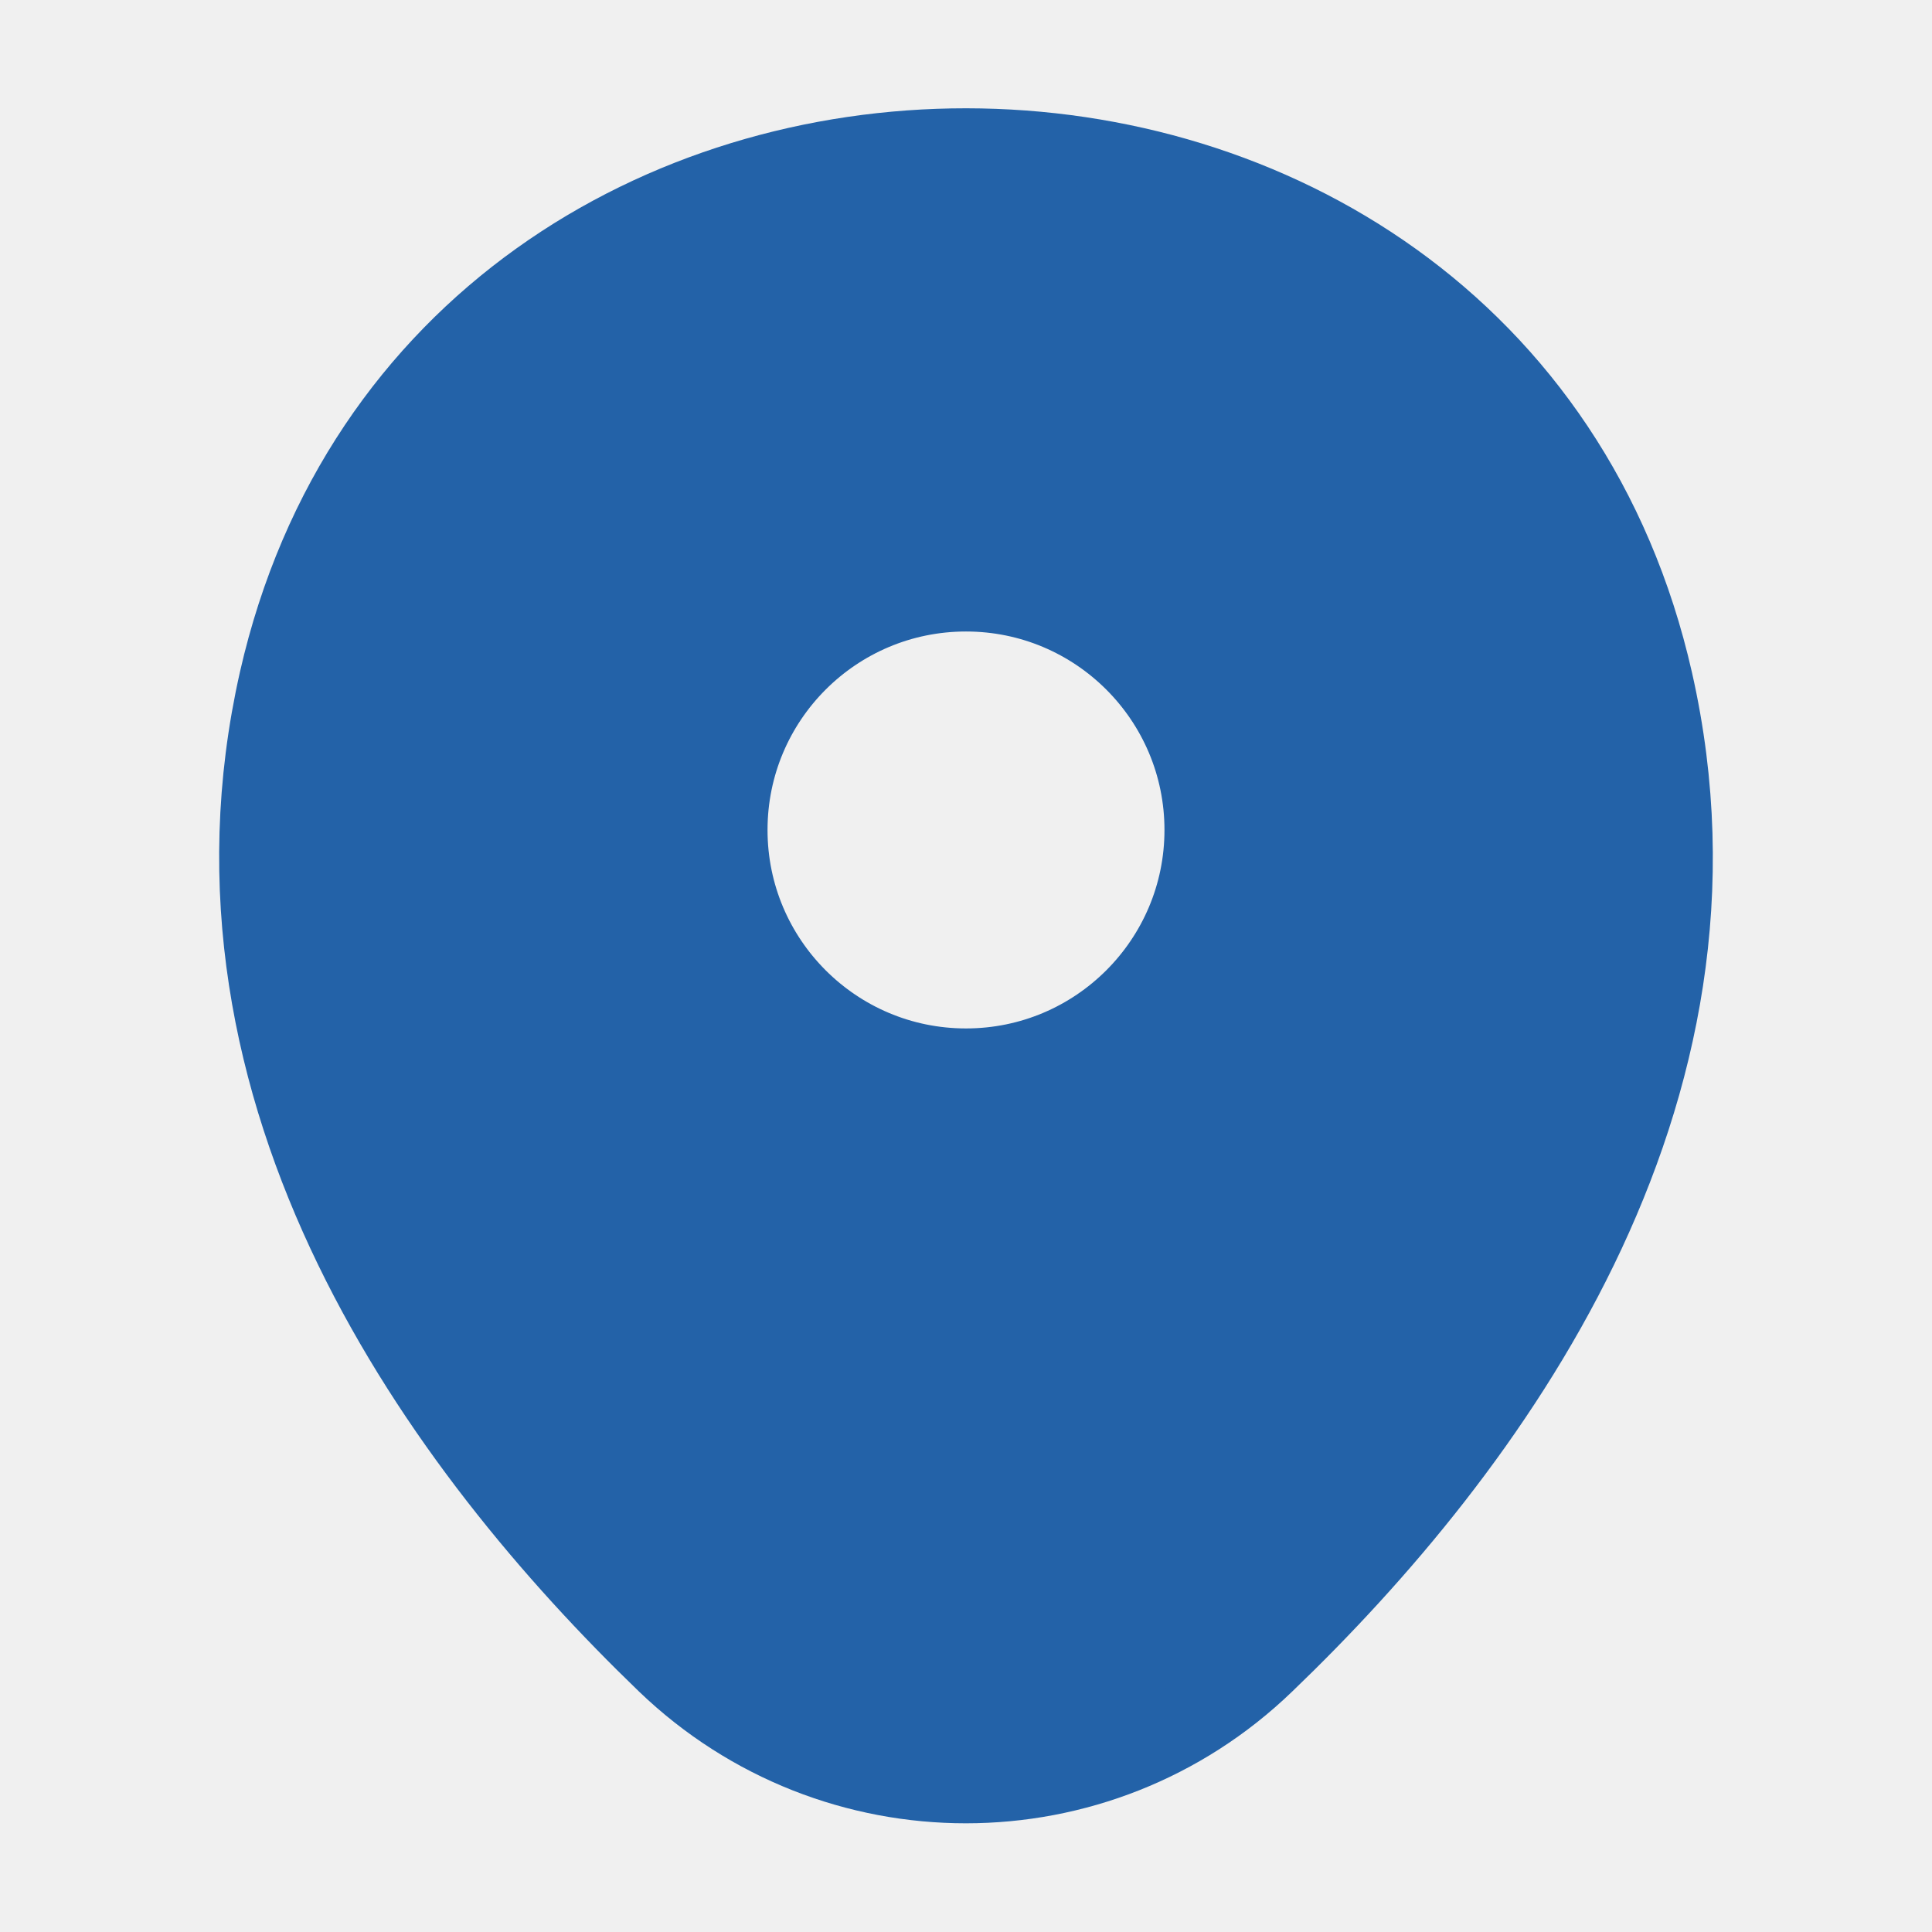
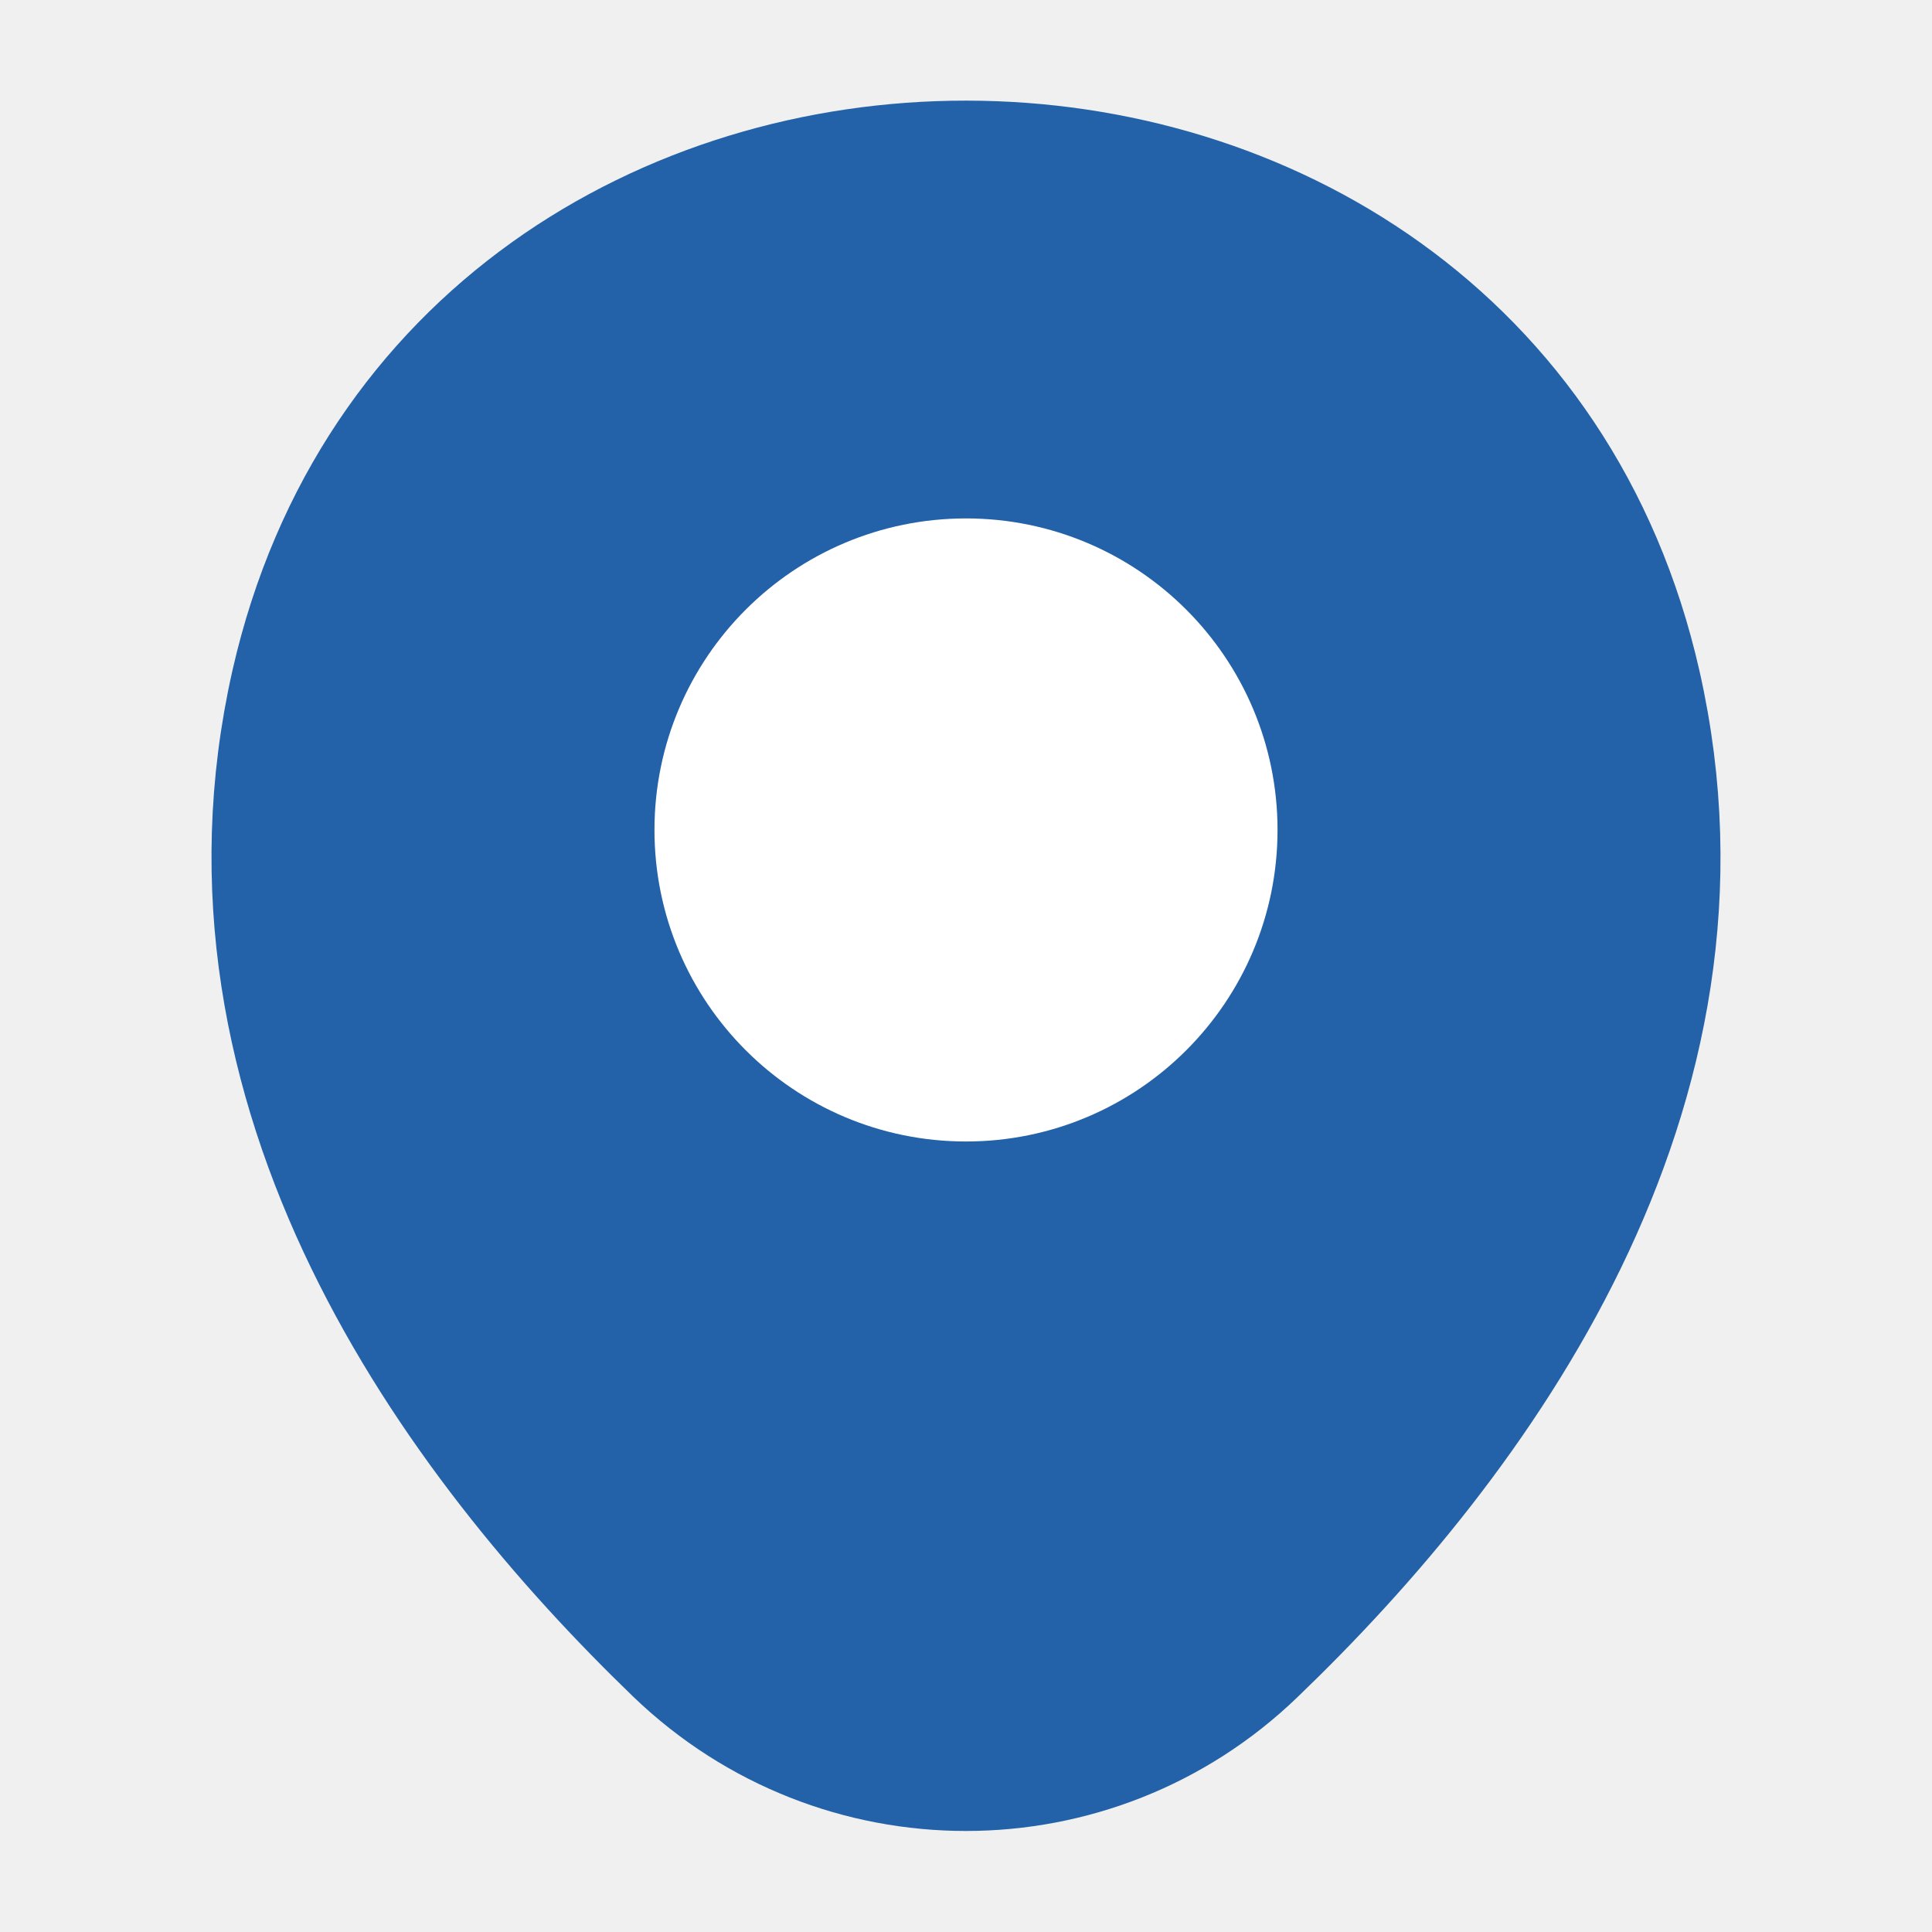
- <svg xmlns="http://www.w3.org/2000/svg" width="22" height="22" viewBox="0 0 22 22" fill="none">
-   <path d="M11 12.311C12.579 12.311 13.86 11.03 13.86 9.451C13.86 7.871 12.579 6.591 11 6.591C9.42 6.591 8.14 7.871 8.14 9.451C8.14 11.03 9.42 12.311 11 12.311Z" stroke="#2362A8" stroke-width="1.2" />
-   <path d="M3.318 7.782C5.124 -0.156 16.885 -0.147 18.682 7.792C19.736 12.448 16.839 16.39 14.3 18.828C12.457 20.607 9.542 20.607 7.691 18.828C5.161 16.39 2.264 12.439 3.318 7.782Z" stroke="#2362A8" stroke-width="1.2" />
-   <path d="M6.235 5.889C6.426 6.486 6.446 7.29 6.249 7.883C6.154 8.167 6.132 8.49 6.032 8.789C5.938 9.074 5.938 8.955 5.883 8.709C5.787 8.286 5.514 7.934 5.485 7.489C5.46 7.103 5.365 6.414 5.517 6.046C5.574 5.905 5.605 5.765 5.656 5.624C5.688 5.536 5.83 5.37 5.83 5.289C5.83 5.076 5.594 5.657 5.419 5.777C5.262 5.885 5.013 6.28 4.983 6.457C4.961 6.59 4.901 6.667 4.826 6.781C4.729 6.93 4.768 7.051 4.694 7.199C4.638 7.311 4.455 7.84 4.429 7.743C4.268 7.154 4.349 6.09 4.886 5.673C5.052 5.543 5.404 5.038 5.346 5.24C5.205 5.733 4.779 6.152 4.617 6.656C4.435 7.222 4.272 7.796 4.168 8.371C3.953 9.548 4.148 10.81 4.227 11.989C4.251 12.348 4.443 12.783 4.589 13.104C4.711 13.371 4.827 13.659 4.98 13.92C5.153 14.216 5.311 14.584 5.36 14.924C5.405 15.242 5.663 15.578 5.823 15.851C6.019 16.185 6.358 16.49 6.625 16.757C6.903 17.036 7.145 17.34 7.423 17.618C7.696 17.892 7.989 18.145 8.298 18.403C8.643 18.69 8.967 18.998 9.309 19.288C9.402 19.367 9.551 19.277 9.654 19.323C9.825 19.399 9.872 19.441 10.076 19.441C10.489 19.441 11.004 19.52 11.411 19.434C11.72 19.369 12.27 19.184 12.509 18.974C12.865 18.663 13.081 18.232 13.415 17.88C13.956 17.309 14.456 16.726 15.095 16.276C15.46 16.02 15.651 15.701 15.848 15.328C15.87 15.288 15.897 15.807 15.897 15.886C15.897 16.179 15.665 16.566 15.549 16.834C15.09 17.886 13.951 18.193 12.885 18.249C12.796 18.254 12.124 18.408 12.146 18.424C12.197 18.459 12.399 18.352 12.446 18.34C12.793 18.253 13.14 18.19 13.485 18.089C14.153 17.892 15.117 17.59 15.545 16.994C16.039 16.307 16.452 15.345 16.65 14.526C16.753 14.101 16.907 13.525 17.166 13.167C17.446 12.78 17.705 12.402 17.919 11.975C17.988 11.837 18.156 11.459 18.156 11.487C18.156 12.177 17.976 12.956 17.609 13.547C17.205 14.197 16.635 14.778 16.099 15.321C15.849 15.575 15.615 15.889 15.332 16.109C15.097 16.292 14.889 16.484 14.656 16.681C14.422 16.879 14.133 17.029 13.917 17.245C13.589 17.573 13.273 17.836 13.15 18.312C13.122 18.422 13.136 18.547 13.136 18.66C13.136 18.865 13.276 18.597 13.356 18.535C13.437 18.472 13.631 18.503 13.638 18.626C13.645 18.741 13.312 18.688 13.255 18.688C12.668 18.688 12.153 18.585 11.582 18.451C11.358 18.399 11.046 18.388 10.839 18.277C10.571 18.133 10.214 18.027 9.93 17.932C9.449 17.772 8.919 17.331 8.591 16.953C7.416 15.6 6.174 14.008 5.572 12.313C5.326 11.618 5.074 10.956 4.889 10.242C4.764 9.761 4.603 9.2 4.603 8.698C4.603 8.661 4.584 8.378 4.638 8.472C4.804 8.757 4.932 9.065 5.043 9.374C5.201 9.819 5.356 10.148 5.356 10.629C5.356 11.444 5.385 12.217 5.67 12.965C5.82 13.358 5.33 12.63 5.266 12.543C5.081 12.293 4.91 12.044 4.84 11.738C4.826 11.676 4.761 11.269 4.802 11.546C4.911 12.291 5.311 13.039 5.67 13.697C5.832 13.995 5.942 14.445 6.144 14.704C6.462 15.113 6.766 15.54 7.071 15.963C7.503 16.56 8.047 17.087 8.556 17.622C9.086 18.178 9.611 18.877 10.435 18.877C10.774 18.877 11.061 18.923 11.324 18.716C11.509 18.57 11.579 18.364 11.742 18.2C11.967 17.975 12.202 17.81 12.397 17.545C12.64 17.216 12.887 16.927 13.025 16.541C13.188 16.086 13.797 15.739 14.147 15.454C14.747 14.964 15.4 14.547 15.991 14.045C16.502 13.612 17.29 12.98 17.542 12.337C17.794 11.698 17.779 11.108 17.779 10.434C17.779 9.751 18.03 9.137 18.03 8.461C18.03 8.189 18.03 7.917 18.03 7.646C18.03 7.288 18.334 8.207 18.369 8.304C18.544 8.8 18.695 9.345 18.717 9.873C18.735 10.287 18.66 10.604 18.497 10.975C18.349 11.315 18.059 11.42 17.839 11.668C17.216 12.368 16.518 12.941 15.956 13.7C15.731 14.005 15.479 14.286 15.221 14.561C15.048 14.746 14.794 15.078 14.67 15.3C14.491 15.623 14.365 16.117 14.043 16.318C14.035 16.323 13.901 16.48 13.931 16.451C14.297 16.085 14.598 15.663 14.893 15.241C15.176 14.837 15.318 14.317 15.674 13.962C15.78 13.856 15.839 14.538 15.869 14.645C15.915 14.805 15.903 14.995 15.897 15.161C15.88 15.608 15.079 15.823 14.768 15.942C14.256 16.136 13.591 16.177 13.23 16.621C13.047 16.848 12.839 17.05 12.662 17.277C12.433 17.572 11.721 17.44 11.408 17.434C10.428 17.415 9.741 16.379 9.156 15.715C9.048 15.594 8.941 15.475 8.793 15.412C8.507 15.289 8.308 14.926 8.093 14.711C7.792 14.41 7.607 14.009 7.329 13.683C7.017 13.316 6.782 12.882 6.5 12.491C5.773 11.484 5.105 10.182 5.105 8.9C5.105 8.548 5.109 8.225 5.182 7.883C5.284 7.404 5.488 6.933 5.548 6.45C5.606 5.983 5.579 4.858 5.998 4.536C6.158 4.413 6.277 4.255 6.419 4.104C6.599 3.913 6.848 3.831 7.071 3.707C7.442 3.5 7.796 3.423 8.211 3.344C9.2 3.157 10.163 3.003 11.177 3.003C11.668 3.003 12.149 2.953 12.634 2.94C13.237 2.924 12.262 2.648 12.066 2.591C11.591 2.452 11.027 2.375 10.529 2.375C10.236 2.375 9.966 2.496 9.672 2.501C9.632 2.501 8.908 2.517 8.94 2.563C9.004 2.658 9.297 2.624 9.386 2.626C9.8 2.634 10.208 2.679 10.62 2.717C11.232 2.773 11.843 2.815 12.453 2.891C12.967 2.955 13.459 3.175 13.952 3.316C14.477 3.466 14.946 3.868 15.423 4.128C15.605 4.228 15.681 4.334 15.8 4.494C15.92 4.657 16.146 4.751 16.281 4.923C16.877 5.685 17.65 6.727 17.717 7.722C17.75 8.215 17.841 8.716 17.765 9.214C17.673 9.825 17.402 10.283 17.19 10.849C16.89 11.65 16.627 12.463 16.302 13.261C16.053 13.871 15.646 14.241 15.144 14.624C14.261 15.298 13.263 15.768 12.352 16.398C11.784 16.792 10.953 17.36 10.222 17.231C9.428 17.091 8.863 16.066 8.493 15.44C8.342 15.183 8.137 15.053 8.281 15.454C8.344 15.629 8.533 15.964 8.682 16.081C8.984 16.318 9.094 16.577 9.501 16.709C10.367 16.989 10.52 16.313 11.003 15.802C11.556 15.217 12.161 14.843 12.858 14.436C13.726 13.928 14.413 13.171 15.047 12.4C16.022 11.213 16.65 9.747 17.058 8.28C17.105 8.11 17.089 7.933 17.089 7.757C17.089 7.677 17.089 7.671 17.089 7.778C17.089 8.138 17.097 8.499 17.086 8.859C17.049 10.036 16.636 11.052 16.037 12.038C15.806 12.416 15.583 12.816 15.364 13.202C15.095 13.676 14.722 14.05 14.342 14.436C13.607 15.184 12.59 15.326 11.648 15.736C11.582 15.764 10.967 15.997 11.031 15.914C11.286 15.578 11.85 15.348 12.202 15.133C13.398 14.402 13.889 13.306 14.6 12.177C14.959 11.608 15.201 10.972 15.521 10.382C15.775 9.913 16.097 9.439 16.26 8.928C16.462 8.294 16.776 7.602 16.776 6.931C16.776 5.704 15.638 4.871 14.684 4.271C13.684 3.644 12.253 3.611 11.097 3.501C10.416 3.436 9.85 3.459 9.173 3.602C8.41 3.763 7.521 3.928 6.859 4.359C6.187 4.795 6.143 5.547 6.172 6.279C6.183 6.563 6.315 5.941 6.325 5.889C6.382 5.599 6.373 5.337 6.548 5.087C6.691 4.884 6.913 4.812 7.117 4.69C7.704 4.337 8.253 4.299 8.957 4.264C10.502 4.188 11.97 4.645 13.513 4.7C13.974 4.717 14.903 4.659 15.207 5.059C15.323 5.212 15.512 5.349 15.646 5.516C15.818 5.731 15.953 5.937 16.037 6.189C16.25 6.827 16.274 7.387 16.274 8.064C16.274 8.269 16.38 8.973 16.071 8.531C15.558 7.795 15.194 6.883 14.803 6.077C14.535 5.526 14.204 5.012 13.889 4.487C13.733 4.227 13.438 4.048 13.22 3.839C12.764 3.403 11.999 3.24 11.38 3.33C10.97 3.39 10.533 3.59 10.156 3.755C9.909 3.864 9.291 4.006 9.909 4.006C10.785 4.006 11.665 4.069 12.537 4.069C13.281 4.069 13.627 4.525 14.112 5.01C14.425 5.323 14.518 5.775 14.816 6.098C15.143 6.451 14.905 5.317 15.235 5.666C15.586 6.037 15.73 6.606 15.925 7.067C16.073 7.416 15.819 6.681 15.688 6.6C15.632 6.565 15.646 6.959 15.646 6.969C15.646 7.276 15.646 7.583 15.646 7.89C15.646 8.184 15.69 8.521 15.639 8.813C15.512 9.545 14.864 10.115 14.628 10.797C14.472 11.247 14.14 11.7 14.14 12.194C14.14 12.473 13.604 13.198 13.325 13.306C13.092 13.397 13.103 12.462 13.15 12.303C13.248 11.972 13.498 11.816 13.642 11.504C13.756 11.257 13.919 11.073 14.015 10.811C14.089 10.605 14.197 10.178 14.329 10.03C14.548 9.783 14.505 9.312 14.594 9.012C14.71 8.62 14.58 8.252 14.52 7.865C14.413 7.168 14.063 6.69 13.579 6.206C13.325 5.951 13.029 5.714 12.791 5.45C12.682 5.328 12.328 5.036 12.488 5.066C12.753 5.116 13.078 5.379 13.314 5.505C13.547 5.63 13.795 5.728 14.015 5.875C14.672 6.313 14.84 7.212 15.116 7.917C15.154 8.014 15.55 9.151 15.298 9.047C14.839 8.858 14.576 8.202 14.297 7.83C14.079 7.539 13.97 7.206 13.673 6.976C13.382 6.752 13.133 6.463 12.885 6.202C12.744 6.053 12.54 5.678 12.317 5.641C11.967 5.583 11.337 5.333 11.017 5.589C10.847 5.725 10.441 5.723 10.215 5.826C9.94 5.952 9.601 5.991 9.309 6.105C9.007 6.222 8.707 6.292 8.438 6.481C8.14 6.689 9.086 6.077 9.448 6.077C9.899 6.077 10.345 6.014 10.801 6.014C11.238 6.014 11.825 6.124 12.244 6C12.31 5.981 12.601 5.899 12.516 5.819C12.235 5.557 11.628 5.549 11.268 5.463C10.949 5.387 10.52 5.291 10.229 5.132C10.03 5.024 10.563 4.762 10.623 4.728C10.908 4.568 10.393 4.68 10.32 4.697C9.738 4.827 9.103 4.862 8.507 4.881C8.344 4.887 7.523 4.923 7.489 5.213C7.469 5.389 7.316 5.416 7.239 5.572C7.178 5.693 6.913 5.786 7.127 5.701C8.305 5.229 12.16 5.143 10.892 5.143C10.703 5.143 10.497 5.207 10.309 5.226C9.703 5.289 9.088 5.29 8.479 5.324C7.76 5.364 6.917 5.262 6.214 5.45C6.001 5.506 6.091 6.218 6.207 6.328C6.533 6.636 7.815 6.273 8.18 6.091C8.255 6.053 8.333 5.913 8.399 5.965C8.512 6.056 8.158 6.559 8.12 6.666C8.071 6.806 8.009 7.378 8.061 7.294C8.145 7.157 8.25 7.003 8.368 6.893C8.456 6.81 8.08 7.309 8.019 7.381C7.415 8.092 7.427 9.184 7.427 10.089C7.427 10.526 7.33 10.21 7.239 9.939C7.07 9.437 7.019 8.954 6.925 8.437C6.862 8.093 6.716 7.296 7.022 6.99C7.077 6.936 7.157 6.715 7.134 6.788C6.997 7.221 6.752 7.674 6.548 8.081C6.372 8.434 6.255 9.615 6.235 9.221C6.217 8.888 6.338 8.575 6.458 8.27C6.597 7.915 6.623 7.487 6.813 7.158C6.968 6.889 7.203 6.677 7.42 6.46C7.475 6.405 7.913 5.933 7.821 6.251C7.463 7.482 5.622 8.631 6.472 10.016C6.709 10.403 6.987 10.777 7.252 11.145C7.595 11.62 7.916 12.169 8.302 12.602C8.356 12.664 8.691 13.136 8.493 12.853C8.284 12.554 7.954 12.27 7.671 12.038C7.021 11.506 6.275 11.324 5.496 11.082C5.273 11.014 5.028 11.022 4.792 11.034C4.692 11.039 4.594 11.19 4.509 11.152C4.268 11.045 4.491 10.509 4.572 10.385C4.785 10.06 5.15 9.589 5.482 9.936C5.721 10.186 5.973 10.446 6.235 10.671C6.322 10.747 6.73 11.233 6.737 10.88C6.743 10.555 6.601 10.339 6.458 10.065C6.258 9.683 6.474 10.04 6.59 10.183C6.721 10.345 6.853 10.459 7.022 10.567C7.194 10.676 7.439 10.594 7.587 10.72C8.119 11.172 9.006 11.752 9.246 12.473C9.555 13.4 10.778 13.382 11.54 13.467C11.878 13.504 12.229 13.481 12.568 13.481C12.813 13.481 13.099 13.531 13.325 13.418C13.491 13.335 13.54 13.374 13.415 13.352C13.167 13.306 13.095 13.062 12.973 12.885C12.941 12.838 12.64 12.454 12.634 12.456C12.569 12.483 12.512 12.642 12.415 12.696C12.108 12.867 11.601 12.79 11.268 12.79C10.961 12.79 10.655 12.79 10.348 12.79C9.897 12.79 9.446 12.79 8.995 12.79C8.722 12.79 8.447 12.827 8.211 12.696C7.961 12.558 7.524 12.643 7.364 12.383C7.274 12.236 7.149 12.154 7.05 12.024C6.986 11.94 6.905 11.89 6.981 12.062C7.123 12.385 7.407 12.672 7.643 12.93C8.075 13.401 8.713 13.619 9.121 14.094C9.302 14.306 9.568 14.415 9.769 14.603C9.916 14.74 10.029 14.897 10.188 15.021C10.397 15.186 10.548 15.415 10.749 15.583C10.856 15.672 11.308 15.347 11.408 15.286C11.768 15.065 12.118 14.842 12.352 14.481C12.777 13.828 11.716 14.311 11.359 14.293C10.671 14.258 10.116 14.269 9.511 13.92C9.276 13.784 9.102 13.594 8.915 13.408C8.563 13.055 9.625 14.107 9.999 14.436C10.169 14.585 10.348 14.861 10.599 14.861C10.894 14.861 11.345 14.88 11.589 14.701C11.655 14.652 11.745 14.327 11.665 14.436C11.5 14.662 11.263 14.964 11.024 15.112C10.207 15.619 9.518 15.148 8.87 14.596C8.554 14.327 8.332 13.947 8.037 13.652C7.922 13.537 8 13.678 8.03 13.742C8.192 14.088 8.434 14.393 8.675 14.687C9.077 15.179 9.632 15.544 10.118 15.949C10.206 16.022 10.508 16.179 10.397 16.151C10.025 16.058 9.627 15.646 9.313 15.426C8.904 15.14 8.553 14.79 8.159 14.478C7.924 14.292 7.568 13.929 7.225 14.059C7.022 14.136 6.936 14.335 6.771 14.429C6.637 14.506 6.92 14.559 6.932 14.561C7.365 14.626 7.776 14.724 8.19 14.868C8.493 14.973 9.429 15.095 9.511 15.454C9.55 15.623 9.54 15.816 9.654 15.956C9.834 16.175 10.464 16.059 10.71 16.053C10.971 16.047 11.042 15.873 11.254 15.802" stroke="#2362A8" stroke-linecap="round" />
-   <path d="M11.756 15.928C11.547 16.211 10.69 17.524 10.69 16.43C10.69 16.206 10.895 15.895 11.115 15.816C11.342 15.734 11.68 16.128 11.38 15.928" stroke="#2362A8" stroke-linecap="round" />
-   <path d="M5.795 9.34C5.687 9.543 5.733 9.177 5.733 9.089" stroke="#2362A8" stroke-linecap="round" />
+ <svg xmlns="http://www.w3.org/2000/svg" width="24" height="24" viewBox="0 0 24 24" fill="none">
+   <path d="M3.62 8.49C5.59 -0.17 18.42 -0.16 20.38 8.5C21.53 13.58 18.37 17.88 15.6 20.54C13.59 22.48 10.41 22.48 8.39 20.54C5.63 17.88 2.47 13.57 3.62 8.49Z" fill="#2362A8" stroke="#2362A8" stroke-width="1.5" />
+   <path d="M12 13.43C13.723 13.43 15.12 12.033 15.12 10.31C15.12 8.587 13.723 7.19 12 7.19C10.277 7.19 8.88 8.587 8.88 10.31C8.88 12.033 10.277 13.43 12 13.43Z" fill="white" stroke="white" stroke-width="1.5" />
</svg>
